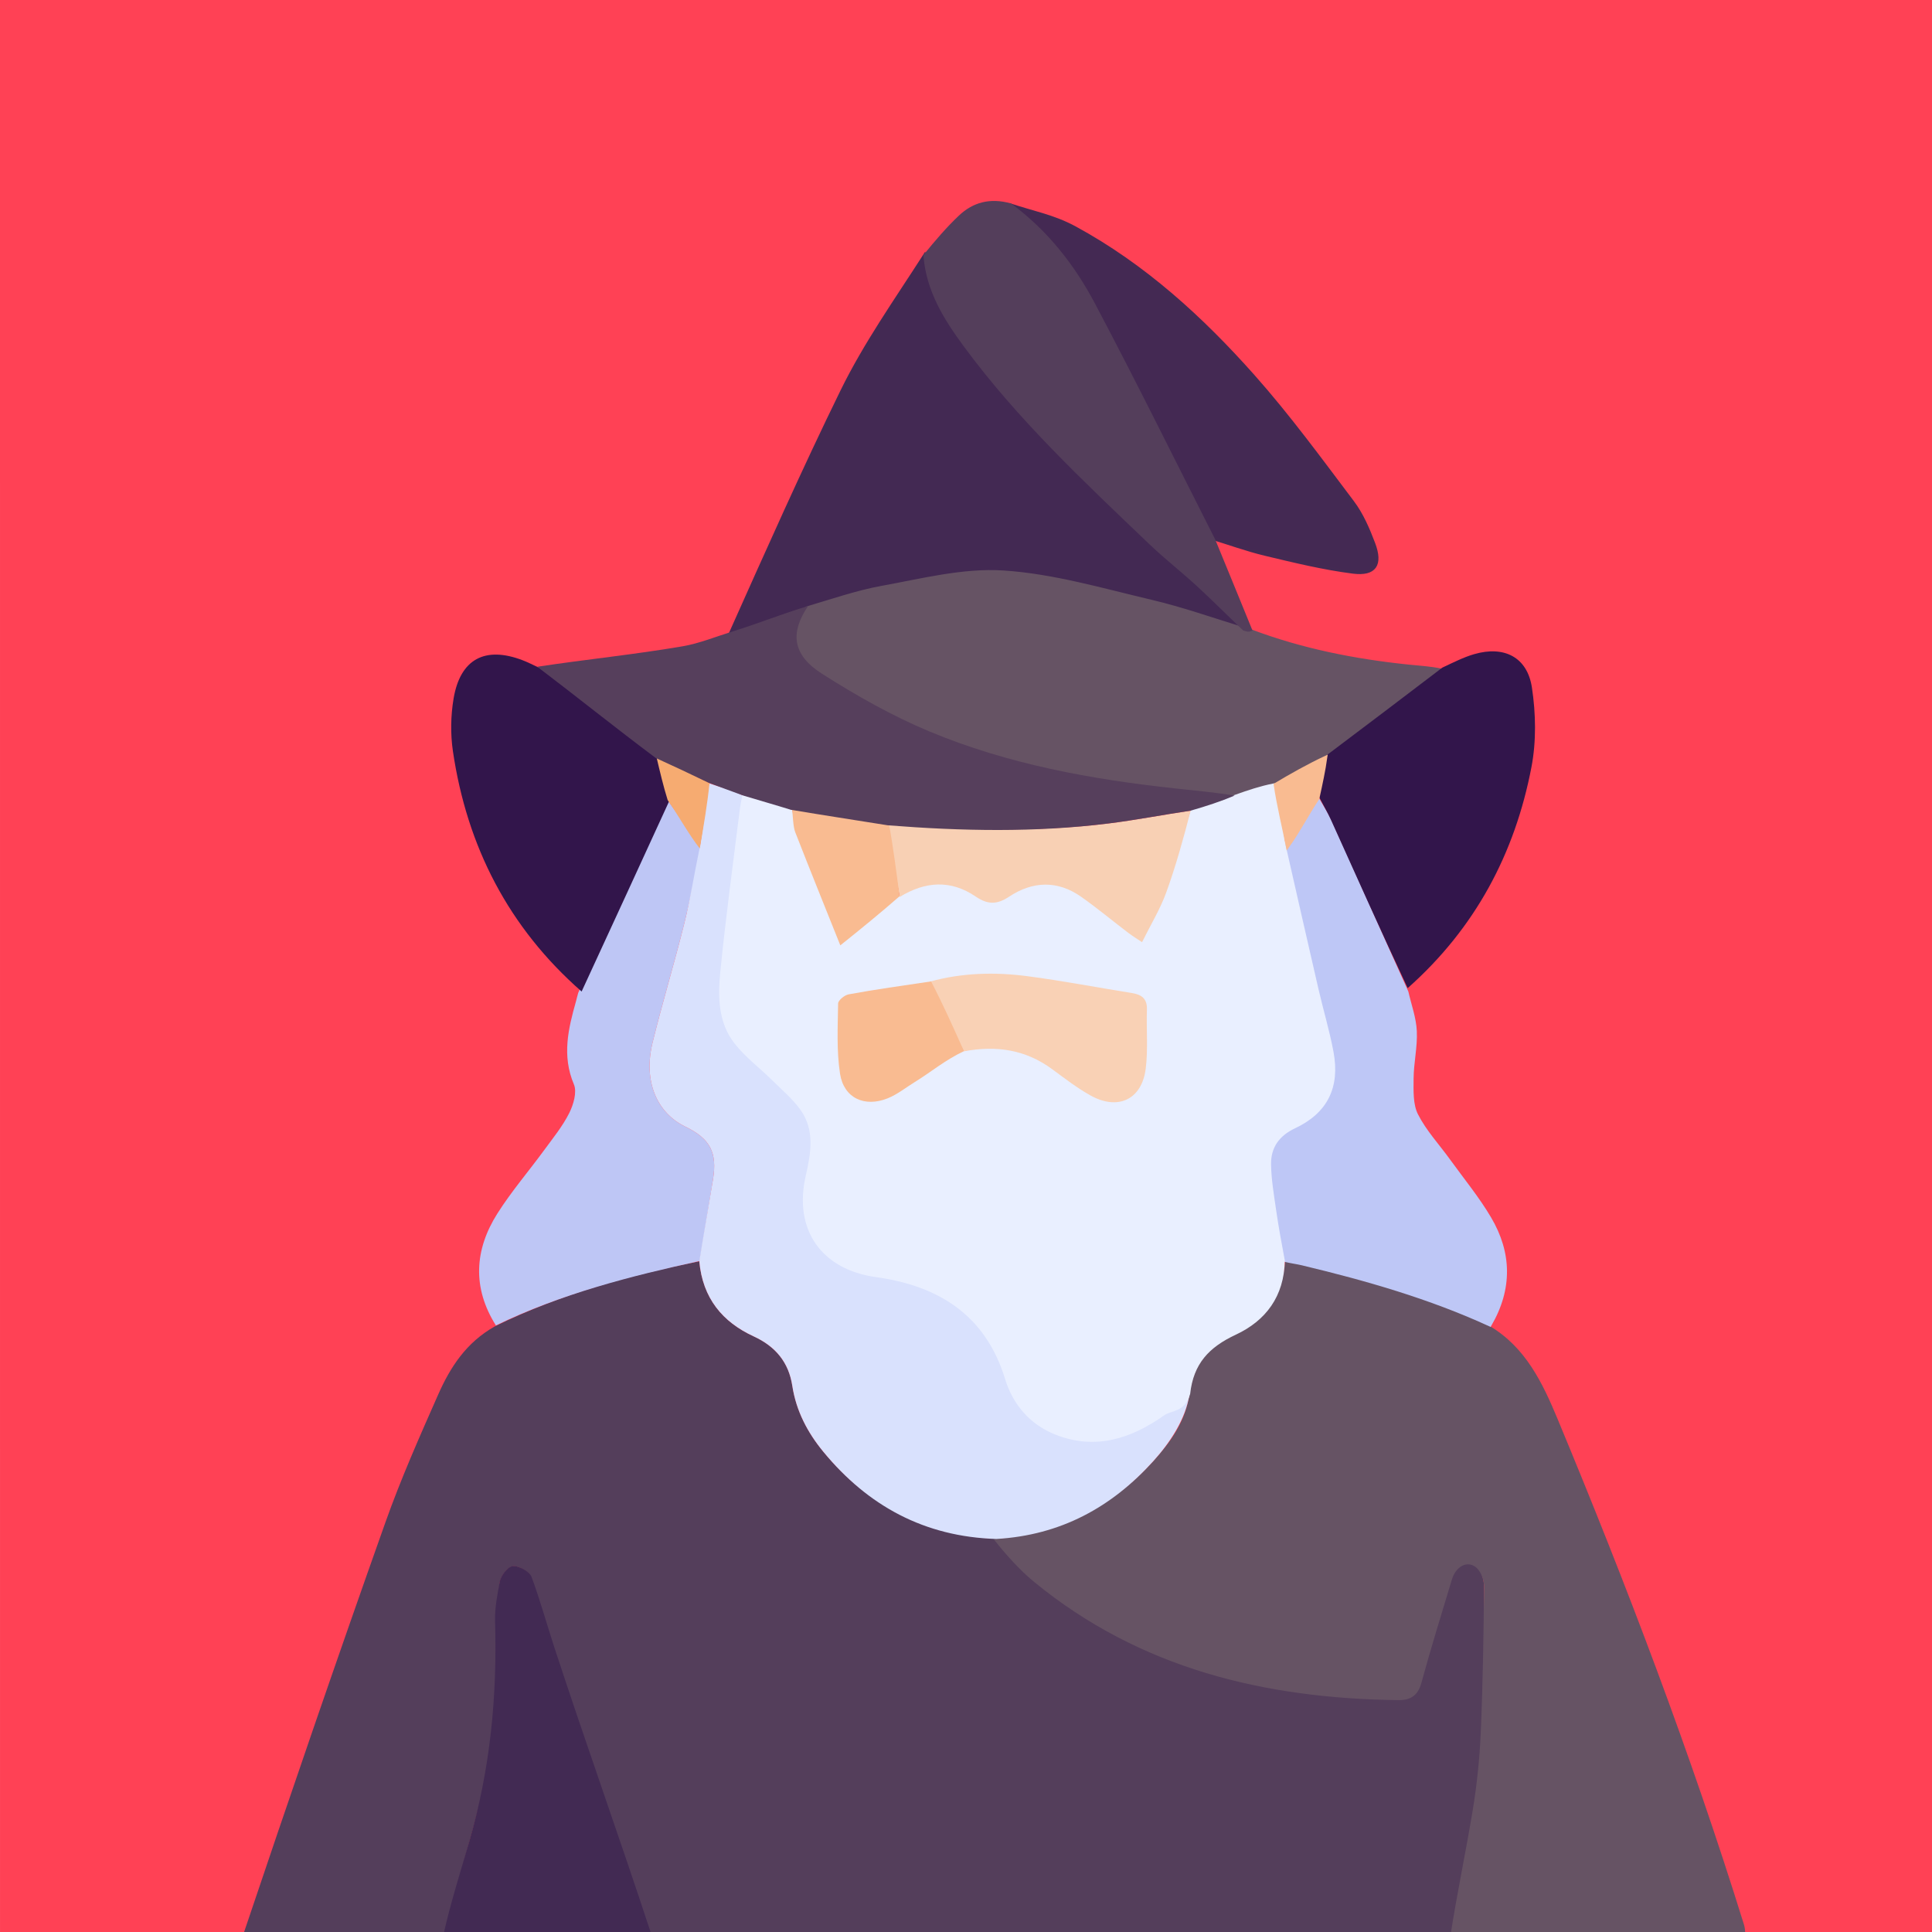
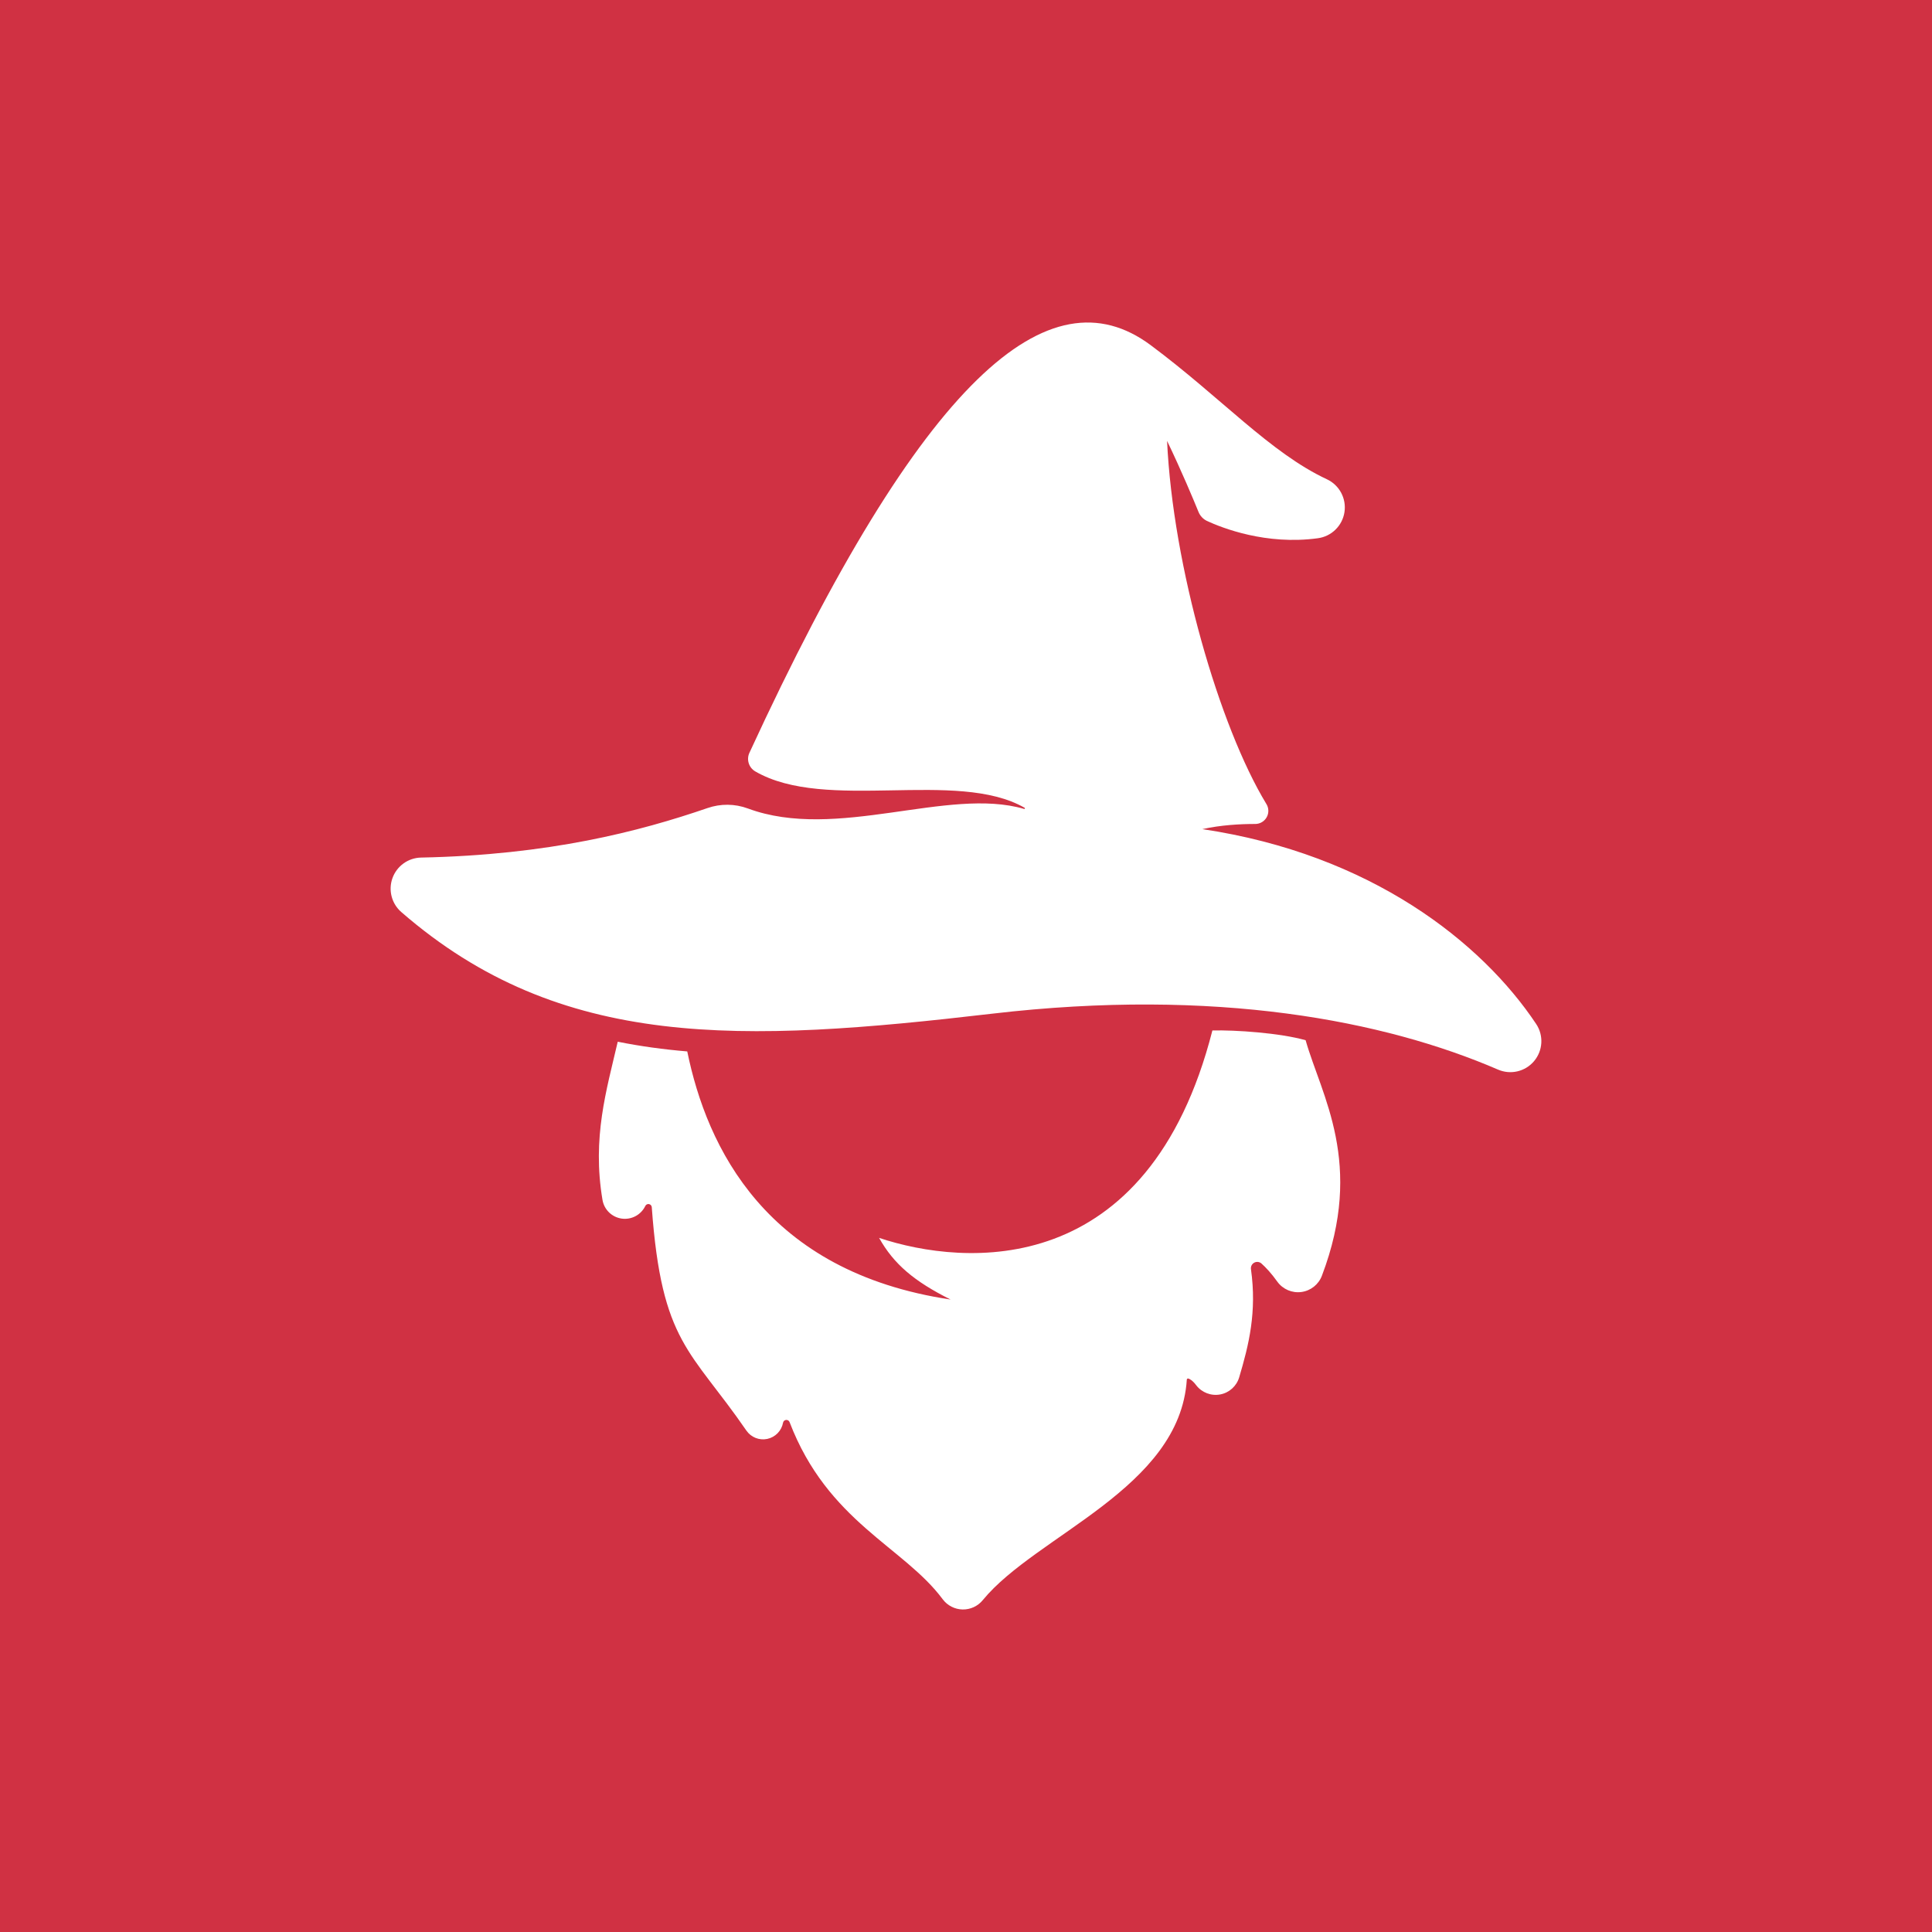
- <svg xmlns="http://www.w3.org/2000/svg" viewBox="0 0 600 600">
-   <path fill="#FF4155" opacity="1" stroke="none" d="M 600 600 C 580.727 600 24.676 600 0.004 600 C 0 400.026 0 200.05 0 0 C 199.947 0 399.902 0 600 0 C 600 199.95 600 399.975 600 600 Z" />
-   <path fill="#442953" opacity="1" d="M 375.334 166.794 C 362.545 142.324 350.444 117.742 337.631 93.537 C 331.402 81.771 324.479 71.899 313.424 63.563 C 320.552 65.982 327.087 67.097 333.83 70.761 C 355.276 82.414 373.157 98.722 389.224 116.818 C 400.236 129.22 410.074 142.687 420.074 155.951 C 422.926 159.734 424.893 164.328 426.587 168.807 C 429.059 175.344 427.01 178.519 420.179 177.649 C 410.993 176.479 401.917 174.262 392.887 172.102 C 387.081 170.713 381.443 168.617 375.334 166.794 Z" style="stroke: rgb(68, 42, 83);" />
-   <path fill="#543E5B" opacity="1" stroke="none" d="M 75.469 601 C 89.869 558.229 104.555 515.393 119.713 472.724 C 124.49 459.277 130.294 446.174 136.073 433.11 C 139.799 424.686 144.722 416.939 153.728 411.888 C 174.281 401.805 195.539 396.011 217.172 391.722 C 218.225 403.181 224.361 410.555 234.085 415.035 C 240.852 418.152 244.936 423.06 246.059 430.389 C 247.252 438.183 250.793 444.904 255.711 450.872 C 269.511 467.62 287.609 476.796 309.671 477.909 C 313.733 482.458 316.947 487.642 321.475 491.187 C 354.785 517.265 392.03 522.982 432.998 524.565 C 436.753 524.71 439.319 523.312 440.414 519.301 C 443.353 508.539 445.31 500.15 448.536 489.468 C 449.74 485.482 455.553 483.646 458.327 485.789 C 459.835 486.954 460.896 490.586 460.879 492.593 C 460.748 507.733 461.657 522.765 461.007 537.889 C 460.657 546.007 460.849 554.493 459.523 562.509 C 457.38 575.465 454.425 588.212 451.945 601.113 C 369.257 601.113 284.625 601 201.391 600.64 C 191.119 570.739 181.358 541.211 171.692 511.651 C 169.315 504.383 167.509 496.916 164.843 489.763 C 164.216 488.08 161.01 486.182 159.28 486.427 C 157.665 486.655 155.56 489.446 155.22 491.381 C 154.568 495.095 154.905 499.005 155.019 502.827 C 155.718 526.298 152.338 549.205 145.848 571.727 C 143.051 581.433 140.605 591.239 138 601 C 117.312 601 96.625 601 75.469 601 Z" />
-   <path fill="#665364" opacity="1" stroke="none" d="M 450.469 601 C 452.48 588.099 455.207 575.239 457.35 562.283 C 458.676 554.267 459.515 546.121 459.865 538.003 C 460.515 522.879 460.748 507.733 460.879 492.593 C 460.896 490.586 459.835 487.867 458.327 486.702 C 455.553 484.559 452.114 486.52 450.91 490.506 C 447.684 501.188 444.371 511.849 441.432 522.611 C 440.337 526.622 438 528.037 434.242 527.99 C 392.739 527.476 354.029 518.229 321.156 491.278 C 316.709 487.632 312.189 482.597 308.553 477.948 C 328.455 476.46 345.231 468.084 358.142 453.798 C 363.273 448.12 367.85 441.933 369.284 433.686 C 370.335 424.107 375.057 418.031 383.599 414.037 C 392.735 409.767 398.313 402.385 399.099 391.714 C 401.167 391.895 402.823 392.085 404.432 392.47 C 424.364 397.241 444.016 402.859 462.572 411.778 C 473.762 418.363 479.059 429.469 483.713 440.655 C 505.167 492.222 525.039 544.388 541.623 597.757 C 541.867 598.544 541.935 599.385 542.042 600.601 C 511.646 601 481.292 601 450.469 601 Z" />
-   <path fill="#422A53" opacity="1" stroke="none" d="M 137.651 601.163 C 139.787 591.402 142.996 581.368 145.793 571.662 C 152.283 549.14 154.439 526.756 153.74 503.285 C 153.626 499.463 154.513 495.03 155.165 491.316 C 155.505 489.381 157.61 486.59 159.225 486.362 C 160.955 486.117 164.436 488.015 165.063 489.698 C 167.729 496.851 169.755 504.262 172.132 511.53 C 181.798 541.09 192.44 570.739 202.244 600.64 C 181.633 601 158.807 601.163 137.651 601.163 Z" />
-   <path fill="#432953" opacity="1" d="M 387.563 195.603 C 378.031 193.282 367.125 189.018 357.456 186.743 C 342.288 183.173 328.141 179.079 312.736 178.068 C 300.258 177.25 286.327 180.174 273.785 182.45 C 266.305 183.807 259.103 186.691 251.039 189.036 C 242.827 191.439 234.297 194.561 226.822 196.817 C 237.958 171.924 249.528 145.86 261.522 121.387 C 268.663 106.816 278.13 93.384 287.006 79.58 C 288.173 90.337 293.559 98.884 299.613 107.13 C 316.347 129.924 336.899 149.148 357.219 168.576 C 362.021 173.167 367.284 177.27 372.176 181.771 C 376.916 186.132 382.937 191.117 387.563 195.603 Z" style="paint-order: stroke; stroke: rgb(67, 42, 83);" />
-   <path fill="#665364" opacity="1" d="M 388.441 195.933 C 404.26 201.92 420.694 205.164 437.462 206.897 C 440.766 207.238 444.088 207.403 447.565 208.131 C 435.851 217.568 423.972 226.524 411.708 235.538 C 406.167 238.15 401.012 240.703 395.465 243.329 C 391.398 244.639 387.721 245.877 383.718 246.895 C 377.298 246.075 371.2 245.524 365.113 244.868 C 338.885 242.042 313 237.334 288.578 227.135 C 277.004 222.302 265.915 215.999 255.306 209.26 C 245.85 203.254 244.324 197.126 250.544 188.846 C 258.234 186.556 266.305 183.807 273.785 182.45 C 286.327 180.174 299.177 176.851 311.655 177.67 C 327.06 178.681 342.288 183.173 357.456 186.743 C 367.125 189.018 376.546 192.346 386.343 195.363 C 387.219 195.661 387.83 195.797 388.441 195.933 Z" style="paint-order: stroke; stroke: rgb(102, 83, 100);" />
-   <path fill="#BEC7F6" opacity="1" d=" M462.726,411.447 C444.016,402.859 424.364,397.241 404.432,392.47 C402.823,392.085 401.167,391.895 398.94,391.37 C397.498,386.064 396.556,381.015 395.828,375.935 C395.147,371.186 394.315,366.41 394.24,361.635 C394.154,356.228 396.827,352.373 401.977,349.95 C411.798,345.33 415.671,337.621 413.644,326.77 C412.427,320.254 410.502,313.873 409.008,307.406 C405.575,292.544 402.211,277.667 399.025,262.536 C402.559,257.626 405.887,252.976 409.505,248.62 C410.969,251.107 412.275,253.242 413.295,255.505 C421.194,273.019 429.038,290.558 436.898,308.089 C437.818,312.139 439.319,316.163 439.507,320.247 C439.732,325.105 438.546,330.013 438.507,334.903 C438.477,338.726 438.285,343.053 439.914,346.269 C442.51,351.391 446.586,355.757 449.991,360.475 C454.272,366.407 458.965,372.102 462.661,378.382 C468.955,389.074 469.273,400.161 462.726,411.447 z" style="paint-order: stroke; stroke: rgb(190, 199, 246);" />
-   <path fill="#BEC6F5" opacity="1" stroke="none" d="M 217.31 391.617 C 195.707 396.343 174.281 401.805 154.006 411.629 C 146.644 399.928 147.329 388.138 154.477 376.852 C 158.817 369.999 164.162 363.786 168.967 357.221 C 171.709 353.474 174.696 349.81 176.766 345.702 C 178.092 343.07 179.245 339.146 178.23 336.755 C 174.456 327.865 176.477 319.482 178.885 310.95 C 179.066 310.311 179.184 309.654 179.578 308.323 C 188.918 287.821 198.012 268.003 207.352 248.478 C 210.781 253.409 214.354 258.101 217.516 263.189 C 216.002 271.312 214.432 279.005 212.556 286.582 C 209.475 299.029 205.717 311.309 202.665 323.762 C 199.754 335.636 203.844 345.535 212.841 349.894 C 220.497 353.603 222.799 357.881 221.433 366.223 C 220.063 374.587 218.745 383.264 217.31 391.617 Z" />
-   <path fill="#32154B" opacity="1" stroke="none" d="M 437.165 306.877 C 429.038 289.558 421.194 272.019 413.295 254.505 C 412.275 252.242 410.969 250.107 409.534 247.256 C 410.214 242.559 411.154 238.519 412.094 234.479 C 423.972 225.524 435.851 216.568 447.929 207.335 C 451.353 205.737 454.49 204.121 457.816 203.154 C 467.09 200.457 474.315 204.043 475.751 213.527 C 476.973 221.588 477.136 230.234 475.61 238.208 C 470.464 265.091 458.126 288.291 437.165 306.877 Z" />
-   <path fill="#32154B" opacity="1" stroke="none" d="M 208.106 248.185 C 199.012 268.003 189.918 287.821 180.625 307.93 C 157.998 288.107 145.018 262.913 140.655 233.278 C 139.87 227.948 139.972 222.27 140.864 216.955 C 142.929 204.652 150.646 200.593 162.275 205.035 C 163.977 205.686 165.608 206.525 167.608 207.468 C 180.07 216.874 192.196 226.09 204.59 235.822 C 205.94 240.287 207.023 244.236 208.106 248.185 Z" />
-   <path fill="#543E5B" opacity="1" d=" M386.343,195.363 C381.452,190.716 376.916,186.132 372.176,181.771 C367.284,177.27 362.021,173.167 357.219,168.576 C336.899,149.148 316.347,129.924 299.613,107.13 C293.559,98.884 288.173,90.337 287.275,79.379 C290.768,75.102 294.263,70.97 298.177,67.283 C302.358,63.344 307.48,61.875 313.8,63.654 C325.273,72.185 333.402,82.771 339.631,94.537 C352.444,118.742 364.545,143.324 376.939,167.75 C380.699,176.899 384.46,186.048 388.331,195.565 C387.83,195.797 387.219,195.661 386.343,195.363 z" style="paint-order: stroke; stroke: rgb(84, 62, 91);" />
-   <path fill="#D9E1FD" opacity="1" stroke="none" d="M 217.172 391.722 C 218.577 382.932 220.063 374.587 221.433 366.223 C 222.799 357.881 220.497 353.603 212.841 349.894 C 203.844 345.535 199.754 335.636 202.665 323.762 C 205.717 311.309 209.475 299.029 212.556 286.582 C 214.432 279.005 215.612 271.256 217.369 262.873 C 218.494 255.863 219.354 249.564 220.214 243.265 C 223.685 244.477 227.156 245.232 230.816 247.085 C 230.761 248.695 230.41 250.108 230.288 251.093 C 228.192 268.084 225.854 285.053 224.173 302.086 C 223.44 309.511 223.554 317.372 228.431 323.641 C 231.766 327.929 236.28 331.291 240.185 335.149 C 243.25 338.178 246.636 341.019 249.086 344.502 C 253.601 350.922 252.349 358.121 250.723 365.221 C 246.917 381.841 255.544 393.826 272.136 396.128 C 291.721 398.846 306.477 408.03 312.634 428.155 C 315.022 435.96 320.237 441.98 327.865 445.032 C 340.017 449.894 350.999 446.384 361.204 439.171 C 363.764 437.362 366.803 434.621 369.425 432.9 C 368.215 440.837 363.273 448.12 358.142 453.798 C 345.231 468.084 329.404 476.78 309.417 477.939 C 287.013 477.254 269.511 467.62 255.711 450.872 C 250.793 444.904 247.252 438.183 246.059 430.389 C 244.936 423.06 240.852 418.152 234.085 415.035 C 224.361 410.555 218.225 403.181 217.172 391.722 Z" />
-   <path fill="#E9EFFF" opacity="1" d="M 369.151 432.679 C 367.629 438.259 363.764 437.362 361.204 439.171 C 350.999 446.384 340.017 449.894 327.865 445.032 C 320.237 441.98 315.022 435.96 312.634 428.155 C 306.477 408.03 291.721 398.846 272.136 396.128 C 255.544 393.826 246.917 381.841 250.723 365.221 C 252.349 358.121 253.601 350.922 249.086 344.502 C 246.636 341.019 243.25 338.178 240.185 335.149 C 236.28 331.291 231.766 327.929 228.431 323.641 C 223.554 317.372 223.44 309.511 224.173 302.086 C 225.854 285.053 228.192 268.084 230.288 251.093 C 230.41 250.108 230.761 248.259 231.1 246.842 C 235.906 247.716 240.616 249.931 245.615 251.924 C 246.241 254.552 246.262 256.634 246.969 258.447 C 251.51 270.09 256.201 281.674 260.968 293.591 C 267.238 288.58 272.817 283.836 279.076 278.991 C 287.068 273.632 295.31 273.194 303.014 278.437 C 306.744 280.976 309.62 280.969 313.376 278.479 C 320.686 273.632 328.403 273.323 335.765 278.507 C 340.78 282.038 345.502 285.983 350.391 289.697 C 351.853 290.808 353.435 291.762 354.675 292.596 C 357.41 287.078 360.294 282.362 362.145 277.272 C 365.185 268.911 367.555 260.307 370.208 251.805 C 374.614 250.365 379.02 248.926 383.735 247.301 C 387.721 245.877 391.398 244.639 395.502 243.818 C 396.893 250.422 397.856 256.609 398.819 262.796 C 402.211 277.667 405.575 292.544 409.008 307.406 C 410.502 313.873 412.427 320.254 413.644 326.77 C 415.671 337.621 411.798 345.33 401.977 349.95 C 396.827 352.373 394.154 356.228 394.24 361.635 C 394.315 366.41 395.147 371.186 395.828 375.935 C 396.556 381.015 397.498 386.064 398.506 391.47 C 398.313 402.385 392.735 409.767 383.599 414.037 C 375.057 418.031 370.165 423.266 369.114 432.845 M 288.082 304.768 C 279.894 306.081 271.688 307.294 263.538 308.81 C 262.269 309.046 260.296 310.657 260.282 311.654 C 260.181 318.931 259.774 326.325 260.882 333.462 C 262.05 340.994 268.458 343.971 275.642 341.106 C 278.672 339.898 281.322 337.738 284.142 336.006 C 289.078 332.975 293.056 327.722 299.779 326.798 C 309.537 324.57 318.556 326.019 326.742 332.032 C 330.622 334.882 334.465 337.862 338.651 340.198 C 347.198 344.968 354.614 341.478 355.815 331.877 C 356.569 325.85 355.984 319.664 356.187 313.556 C 356.301 310.147 354.561 308.877 351.513 308.392 C 340.689 306.671 329.915 304.58 319.053 303.159 C 308.984 301.841 298.878 302.093 288.082 304.768 Z" style="stroke: rgb(233, 239, 255);" />
-   <path fill="#F9BB91" opacity="1" d="M 399.863 262.908 C 398.694 256.981 397.051 250.359 396.051 243.683 C 401.17 240.64 406.167 237.816 411.708 235.204 C 411.154 239.185 410.214 243.559 409.244 247.963 C 405.887 252.976 403.397 257.998 399.863 262.908 Z" style="stroke: rgb(249, 187, 145); paint-order: stroke;" />
-   <path fill="#F8D0B4" opacity="1" stroke="none" d="M 369.769 251.755 C 367.555 260.307 365.185 268.911 362.145 277.272 C 360.294 282.362 357.41 287.078 354.675 292.596 C 353.435 291.762 351.853 290.808 350.391 289.697 C 345.502 285.983 340.78 282.038 335.765 278.507 C 328.403 273.323 320.686 273.632 313.376 278.479 C 309.62 280.969 306.744 280.976 303.014 278.437 C 295.31 273.194 287.411 273.642 279.404 278.561 C 278.046 270.973 276.906 263.277 275.9 256.018 C 298.662 257.686 321.556 258.563 344.256 255.735 C 352.652 254.69 360.975 253.066 369.769 251.755 Z" />
-   <path fill="#F9BB91" opacity="1" stroke="none" d="M 276.114 256.099 C 277.475 263.513 278.348 270.638 279.369 278.336 C 273.462 283.511 267.238 288.58 260.968 293.591 C 256.201 281.674 251.51 270.09 246.969 258.447 C 246.262 256.634 246.275 253.311 245.929 250.911 C 255.734 251.948 265.948 254.465 276.114 256.099 Z" />
-   <path fill="#F6AB71" opacity="1" stroke="none" d="M 220.331 243.167 C 219.72 249.676 218.426 256.95 217.322 263.51 C 213.896 259.133 210.781 253.409 207.352 248.478 C 206.023 244.236 204.986 239.784 203.941 235.397 C 209.241 237.421 214.822 240.497 220.331 243.167 Z" />
-   <path fill="#563F5C" opacity="1" stroke="none" d="M 227.544 196.096 C 235.353 193.695 243.1 190.53 250.949 188.219 C 245.467 196.352 245.85 203.254 255.306 209.26 C 265.915 215.999 277.004 222.302 288.578 227.135 C 313 237.334 338.885 242.042 365.113 244.868 C 371.2 245.524 377.298 246.075 383.409 247.08 C 379.02 248.926 374.614 250.365 369.769 251.755 C 360.975 253.066 352.652 254.69 344.256 255.735 C 321.556 258.563 298.795 258.124 275.678 256.301 C 265.512 254.667 255.7 253.189 245.607 251.482 C 240.616 249.931 235.906 248.609 230.912 247.094 C 227.156 245.689 223.685 244.477 219.965 243.055 C 214.456 240.385 209.195 237.924 203.628 235.385 C 191.196 226.09 179.002 216.28 166.876 207.064 C 181.896 204.783 197.016 203.282 211.987 200.714 C 217.165 199.826 222.141 197.766 227.544 196.096 Z" />
-   <path fill="#F9D1B5" opacity="1" stroke="none" d=" M288.968,304.799 C298.878,302.093 308.984,301.841 319.053,303.159 C329.915,304.58 340.689,306.671 351.513,308.392 C354.561,308.877 356.301,310.147 356.187,313.556 C355.984,319.664 356.569,325.85 355.815,331.877 C354.614,341.478 347.198,344.968 338.651,340.198 C334.465,337.862 330.622,334.882 326.742,332.032 C318.556,326.019 309.537,324.57 299.294,326.512 C295.528,319.083 292.248,311.941 288.968,304.799 z" />
-   <path fill="#F9BB91" opacity="1" stroke="none" d="M 289.154 304.783 C 292.877 311.941 296.012 318.956 299.362 326.44 C 293.415 329.264 289.078 332.975 284.142 336.006 C 281.322 337.738 278.672 339.898 275.642 341.106 C 268.458 343.971 262.05 340.994 260.882 333.462 C 259.774 326.325 260.181 318.931 260.282 311.654 C 260.296 310.657 262.269 309.046 263.538 308.81 C 271.688 307.294 280.523 306.081 289.154 304.783 Z" />
+ <svg xmlns="http://www.w3.org/2000/svg" width="100%" height="100%" viewBox="0 0 600 600" version="1.1" xml:space="preserve" style="fill-rule:evenodd;clip-rule:evenodd;">
+   <path d="M600,600L0.004,600C0,400.026 0,200.05 0,0L600,0L600,600Z" style="fill:rgb(255,65,85);fill-rule:nonzero;" />
+   <path d="M375.334,166.794C362.545,142.324 350.444,117.742 337.631,93.537C331.402,81.771 324.479,71.899 313.424,63.563C320.552,65.982 327.087,67.097 333.83,70.761C355.276,82.414 373.157,98.722 389.224,116.818C400.236,129.22 410.074,142.687 420.074,155.951C422.926,159.734 424.893,164.328 426.587,168.807C429.059,175.344 427.01,178.519 420.179,177.649C410.993,176.479 401.917,174.262 392.887,172.102C387.081,170.713 381.443,168.617 375.334,166.794Z" style="fill:rgb(68,41,83);fill-rule:nonzero;stroke:rgb(68,42,83);stroke-width:1px;" />
+   <path d="M75.469,601C89.869,558.229 104.555,515.393 119.713,472.724C124.49,459.277 130.294,446.174 136.073,433.11C139.799,424.686 144.722,416.939 153.728,411.888C174.281,401.805 195.539,396.011 217.172,391.722C218.225,403.181 224.361,410.555 234.085,415.035C240.852,418.152 244.936,423.06 246.059,430.389C247.252,438.183 250.793,444.904 255.711,450.872C269.511,467.62 287.609,476.796 309.671,477.909C313.733,482.458 316.947,487.642 321.475,491.187C354.785,517.265 392.03,522.982 432.998,524.565C436.753,524.71 439.319,523.312 440.414,519.301C443.353,508.539 445.31,500.15 448.536,489.468C449.74,485.482 455.553,483.646 458.327,485.789C459.835,486.954 460.896,490.586 460.879,492.593C460.748,507.733 461.657,522.765 461.007,537.889C460.657,546.007 460.849,554.493 459.523,562.509C457.38,575.465 454.425,588.212 451.945,601.113C369.257,601.113 284.625,601 201.391,600.64C191.119,570.739 181.358,541.211 171.692,511.651C169.315,504.383 167.509,496.916 164.843,489.763C164.216,488.08 161.01,486.182 159.28,486.427C157.665,486.655 155.56,489.446 155.22,491.381C154.568,495.095 154.905,499.005 155.019,502.827C155.718,526.298 152.338,549.205 145.848,571.727C143.051,581.433 140.605,591.239 138,601L75.469,601Z" style="fill:rgb(84,62,91);fill-rule:nonzero;" />
+   <path d="M450.469,601C452.48,588.099 455.207,575.239 457.35,562.283C458.676,554.267 459.515,546.121 459.865,538.003C460.515,522.879 460.748,507.733 460.879,492.593C460.896,490.586 459.835,487.867 458.327,486.702C455.553,484.559 452.114,486.52 450.91,490.506C447.684,501.188 444.371,511.849 441.432,522.611C440.337,526.622 438,528.037 434.242,527.99C392.739,527.476 354.029,518.229 321.156,491.278C316.709,487.632 312.189,482.597 308.553,477.948C328.455,476.46 345.231,468.084 358.142,453.798C363.273,448.12 367.85,441.933 369.284,433.686C370.335,424.107 375.057,418.031 383.599,414.037C392.735,409.767 398.313,402.385 399.099,391.714C401.167,391.895 402.823,392.085 404.432,392.47C424.364,397.241 444.016,402.859 462.572,411.778C473.762,418.363 479.059,429.469 483.713,440.655C505.167,492.222 525.039,544.388 541.623,597.757C541.867,598.544 541.935,599.385 542.042,600.601C511.646,601 481.292,601 450.469,601Z" style="fill:rgb(102,83,100);fill-rule:nonzero;" />
+   <path d="M137.651,601.163C139.787,591.402 142.996,581.368 145.793,571.662C152.283,549.14 154.439,526.756 153.74,503.285C153.626,499.463 154.513,495.03 155.165,491.316C155.505,489.381 157.61,486.59 159.225,486.362C160.955,486.117 164.436,488.015 165.063,489.698C167.729,496.851 169.755,504.262 172.132,511.53C181.798,541.09 192.44,570.739 202.244,600.64C181.633,601 158.807,601.163 137.651,601.163Z" style="fill:rgb(66,42,83);fill-rule:nonzero;" />
+   <path d="M387.563,195.603C378.031,193.282 367.125,189.018 357.456,186.743C342.288,183.173 328.141,179.079 312.736,178.068C300.258,177.25 286.327,180.174 273.785,182.45C266.305,183.807 259.103,186.691 251.039,189.036C242.827,191.439 234.297,194.561 226.822,196.817C237.958,171.924 249.528,145.86 261.522,121.387C268.663,106.816 278.13,93.384 287.006,79.58C288.173,90.337 293.559,98.884 299.613,107.13C316.347,129.924 336.899,149.148 357.219,168.576C362.021,173.167 367.284,177.27 372.176,181.771C376.916,186.132 382.937,191.117 387.563,195.603Z" style="fill:rgb(67,41,83);fill-rule:nonzero;stroke:rgb(67,42,83);stroke-width:1px;" />
+   <path d="M388.441,195.933C404.26,201.92 420.694,205.164 437.462,206.897C440.766,207.238 444.088,207.403 447.565,208.131C435.851,217.568 423.972,226.524 411.708,235.538C406.167,238.15 401.012,240.703 395.465,243.329C391.398,244.639 387.721,245.877 383.718,246.895C377.298,246.075 371.2,245.524 365.113,244.868C338.885,242.042 313,237.334 288.578,227.135C277.004,222.302 265.915,215.999 255.306,209.26C245.85,203.254 244.324,197.126 250.544,188.846C258.234,186.556 266.305,183.807 273.785,182.45C286.327,180.174 299.177,176.851 311.655,177.67C327.06,178.681 342.288,183.173 357.456,186.743C367.125,189.018 376.546,192.346 386.343,195.363C387.219,195.661 387.83,195.797 388.441,195.933Z" style="fill:rgb(102,83,100);fill-rule:nonzero;stroke:rgb(102,83,100);stroke-width:1px;" />
+   <path d="M462.726,411.447C444.016,402.859 424.364,397.241 404.432,392.47C402.823,392.085 401.167,391.895 398.94,391.37C397.498,386.064 396.556,381.015 395.828,375.935C395.147,371.186 394.315,366.41 394.24,361.635C394.154,356.228 396.827,352.373 401.977,349.95C411.798,345.33 415.671,337.621 413.644,326.77C412.427,320.254 410.502,313.873 409.008,307.406C405.575,292.544 402.211,277.667 399.025,262.536C402.559,257.626 405.887,252.976 409.505,248.62C410.969,251.107 412.275,253.242 413.295,255.505C421.194,273.019 429.038,290.558 436.898,308.089C437.818,312.139 439.319,316.163 439.507,320.247C439.732,325.105 438.546,330.013 438.507,334.903C438.477,338.726 438.285,343.053 439.914,346.269C442.51,351.391 446.586,355.757 449.991,360.475C454.272,366.407 458.965,372.102 462.661,378.382C468.955,389.074 469.273,400.161 462.726,411.447Z" style="fill:rgb(190,199,246);fill-rule:nonzero;stroke:rgb(190,199,246);stroke-width:1px;" />
+   <path d="M217.31,391.617C195.707,396.343 174.281,401.805 154.006,411.629C146.644,399.928 147.329,388.138 154.477,376.852C158.817,369.999 164.162,363.786 168.967,357.221C171.709,353.474 174.696,349.81 176.766,345.702C178.092,343.07 179.245,339.146 178.23,336.755C174.456,327.865 176.477,319.482 178.885,310.95C179.066,310.311 179.184,309.654 179.578,308.323C188.918,287.821 198.012,268.003 207.352,248.478C210.781,253.409 214.354,258.101 217.516,263.189C216.002,271.312 214.432,279.005 212.556,286.582C209.475,299.029 205.717,311.309 202.665,323.762C199.754,335.636 203.844,345.535 212.841,349.894C220.497,353.603 222.799,357.881 221.433,366.223C220.063,374.587 218.745,383.264 217.31,391.617Z" style="fill:rgb(190,198,245);fill-rule:nonzero;" />
+   <path d="M437.165,306.877C429.038,289.558 421.194,272.019 413.295,254.505C412.275,252.242 410.969,250.107 409.534,247.256C410.214,242.559 411.154,238.519 412.094,234.479C423.972,225.524 435.851,216.568 447.929,207.335C451.353,205.737 454.49,204.121 457.816,203.154C467.09,200.457 474.315,204.043 475.751,213.527C476.973,221.588 477.136,230.234 475.61,238.208C470.464,265.091 458.126,288.291 437.165,306.877Z" style="fill:rgb(50,21,75);fill-rule:nonzero;" />
+   <path d="M208.106,248.185C199.012,268.003 189.918,287.821 180.625,307.93C157.998,288.107 145.018,262.913 140.655,233.278C139.87,227.948 139.972,222.27 140.864,216.955C142.929,204.652 150.646,200.593 162.275,205.035C163.977,205.686 165.608,206.525 167.608,207.468C180.07,216.874 192.196,226.09 204.59,235.822C205.94,240.287 207.023,244.236 208.106,248.185Z" style="fill:rgb(50,21,75);fill-rule:nonzero;" />
+   <path d="M386.343,195.363C381.452,190.716 376.916,186.132 372.176,181.771C367.284,177.27 362.021,173.167 357.219,168.576C336.899,149.148 316.347,129.924 299.613,107.13C293.559,98.884 288.173,90.337 287.275,79.379C290.768,75.102 294.263,70.97 298.177,67.283C302.358,63.344 307.48,61.875 313.8,63.654C325.273,72.185 333.402,82.771 339.631,94.537C352.444,118.742 364.545,143.324 376.939,167.75C380.699,176.899 384.46,186.048 388.331,195.565C387.83,195.797 387.219,195.661 386.343,195.363Z" style="fill:rgb(84,62,91);fill-rule:nonzero;stroke:rgb(84,62,91);stroke-width:1px;" />
+   <path d="M217.172,391.722C218.577,382.932 220.063,374.587 221.433,366.223C222.799,357.881 220.497,353.603 212.841,349.894C203.844,345.535 199.754,335.636 202.665,323.762C205.717,311.309 209.475,299.029 212.556,286.582C214.432,279.005 215.612,271.256 217.369,262.873C218.494,255.863 219.354,249.564 220.214,243.265C223.685,244.477 227.156,245.232 230.816,247.085C230.761,248.695 230.41,250.108 230.288,251.093C228.192,268.084 225.854,285.053 224.173,302.086C223.44,309.511 223.554,317.372 228.431,323.641C231.766,327.929 236.28,331.291 240.185,335.149C243.25,338.178 246.636,341.019 249.086,344.502C253.601,350.922 252.349,358.121 250.723,365.221C246.917,381.841 255.544,393.826 272.136,396.128C291.721,398.846 306.477,408.03 312.634,428.155C315.022,435.96 320.237,441.98 327.865,445.032C340.017,449.894 350.999,446.384 361.204,439.171C363.764,437.362 366.803,434.621 369.425,432.9C368.215,440.837 363.273,448.12 358.142,453.798C345.231,468.084 329.404,476.78 309.417,477.939C287.013,477.254 269.511,467.62 255.711,450.872C250.793,444.904 247.252,438.183 246.059,430.389C244.936,423.06 240.852,418.152 234.085,415.035C224.361,410.555 218.225,403.181 217.172,391.722Z" style="fill:rgb(217,225,253);fill-rule:nonzero;" />
+   <path d="M369.151,432.679C367.629,438.259 363.764,437.362 361.204,439.171C350.999,446.384 340.017,449.894 327.865,445.032C320.237,441.98 315.022,435.96 312.634,428.155C306.477,408.03 291.721,398.846 272.136,396.128C255.544,393.826 246.917,381.841 250.723,365.221C252.349,358.121 253.601,350.922 249.086,344.502C246.636,341.019 243.25,338.178 240.185,335.149C236.28,331.291 231.766,327.929 228.431,323.641C223.554,317.372 223.44,309.511 224.173,302.086C225.854,285.053 228.192,268.084 230.288,251.093C230.41,250.108 230.761,248.259 231.1,246.842C235.906,247.716 240.616,249.931 245.615,251.924C246.241,254.552 246.262,256.634 246.969,258.447C251.51,270.09 256.201,281.674 260.968,293.591C267.238,288.58 272.817,283.836 279.076,278.991C287.068,273.632 295.31,273.194 303.014,278.437C306.744,280.976 309.62,280.969 313.376,278.479C320.686,273.632 328.403,273.323 335.765,278.507C340.78,282.038 345.502,285.983 350.391,289.697C351.853,290.808 353.435,291.762 354.675,292.596C357.41,287.078 360.294,282.362 362.145,277.272C365.185,268.911 367.555,260.307 370.208,251.805C374.614,250.365 379.02,248.926 383.735,247.301C387.721,245.877 391.398,244.639 395.502,243.818C396.893,250.422 397.856,256.609 398.819,262.796C402.211,277.667 405.575,292.544 409.008,307.406C410.502,313.873 412.427,320.254 413.644,326.77C415.671,337.621 411.798,345.33 401.977,349.95C396.827,352.373 394.154,356.228 394.24,361.635C394.315,366.41 395.147,371.186 395.828,375.935C396.556,381.015 397.498,386.064 398.506,391.47C398.313,402.385 392.735,409.767 383.599,414.037C375.057,418.031 370.165,423.266 369.114,432.845M288.082,304.768C279.894,306.081 271.688,307.294 263.538,308.81C262.269,309.046 260.296,310.657 260.282,311.654C260.181,318.931 259.774,326.325 260.882,333.462C262.05,340.994 268.458,343.971 275.642,341.106C278.672,339.898 281.322,337.738 284.142,336.006C289.078,332.975 293.056,327.722 299.779,326.798C309.537,324.57 318.556,326.019 326.742,332.032C330.622,334.882 334.465,337.862 338.651,340.198C347.198,344.968 354.614,341.478 355.815,331.877C356.569,325.85 355.984,319.664 356.187,313.556C356.301,310.147 354.561,308.877 351.513,308.392C340.689,306.671 329.915,304.58 319.053,303.159C308.984,301.841 298.878,302.093 288.082,304.768Z" style="fill:rgb(233,239,255);fill-rule:nonzero;stroke:rgb(233,239,255);stroke-width:1px;" />
+   <path d="M399.863,262.908C398.694,256.981 397.051,250.359 396.051,243.683C401.17,240.64 406.167,237.816 411.708,235.204C411.154,239.185 410.214,243.559 409.244,247.963C405.887,252.976 403.397,257.998 399.863,262.908Z" style="fill:rgb(249,187,145);fill-rule:nonzero;stroke:rgb(249,187,145);stroke-width:1px;" />
+   <path d="M369.769,251.755C367.555,260.307 365.185,268.911 362.145,277.272C360.294,282.362 357.41,287.078 354.675,292.596C353.435,291.762 351.853,290.808 350.391,289.697C345.502,285.983 340.78,282.038 335.765,278.507C328.403,273.323 320.686,273.632 313.376,278.479C309.62,280.969 306.744,280.976 303.014,278.437C295.31,273.194 287.411,273.642 279.404,278.561C278.046,270.973 276.906,263.277 275.9,256.018C298.662,257.686 321.556,258.563 344.256,255.735C352.652,254.69 360.975,253.066 369.769,251.755Z" style="fill:rgb(248,208,180);fill-rule:nonzero;" />
+   <path d="M276.114,256.099C277.475,263.513 278.348,270.638 279.369,278.336C273.462,283.511 267.238,288.58 260.968,293.591C256.201,281.674 251.51,270.09 246.969,258.447C246.262,256.634 246.275,253.311 245.929,250.911C255.734,251.948 265.948,254.465 276.114,256.099Z" style="fill:rgb(249,187,145);fill-rule:nonzero;" />
+   <path d="M220.331,243.167C219.72,249.676 218.426,256.95 217.322,263.51C213.896,259.133 210.781,253.409 207.352,248.478C206.023,244.236 204.986,239.784 203.941,235.397C209.241,237.421 214.822,240.497 220.331,243.167Z" style="fill:rgb(246,171,113);fill-rule:nonzero;" />
+   <path d="M227.544,196.096C235.353,193.695 243.1,190.53 250.949,188.219C245.467,196.352 245.85,203.254 255.306,209.26C265.915,215.999 277.004,222.302 288.578,227.135C313,237.334 338.885,242.042 365.113,244.868C371.2,245.524 377.298,246.075 383.409,247.08C379.02,248.926 374.614,250.365 369.769,251.755C360.975,253.066 352.652,254.69 344.256,255.735C321.556,258.563 298.795,258.124 275.678,256.301C265.512,254.667 255.7,253.189 245.607,251.482C240.616,249.931 235.906,248.609 230.912,247.094C227.156,245.689 223.685,244.477 219.965,243.055C214.456,240.385 209.195,237.924 203.628,235.385C191.196,226.09 179.002,216.28 166.876,207.064C181.896,204.783 197.016,203.282 211.987,200.714C217.165,199.826 222.141,197.766 227.544,196.096Z" style="fill:rgb(86,63,92);fill-rule:nonzero;" />
+   <path d="M288.968,304.799C298.878,302.093 308.984,301.841 319.053,303.159C329.915,304.58 340.689,306.671 351.513,308.392C354.561,308.877 356.301,310.147 356.187,313.556C355.984,319.664 356.569,325.85 355.815,331.877C354.614,341.478 347.198,344.968 338.651,340.198C334.465,337.862 330.622,334.882 326.742,332.032C318.556,326.019 309.537,324.57 299.294,326.512C295.528,319.083 292.248,311.941 288.968,304.799Z" style="fill:rgb(249,209,181);fill-rule:nonzero;" />
+   <path d="M289.154,304.783C292.877,311.941 296.012,318.956 299.362,326.44C293.415,329.264 289.078,332.975 284.142,336.006C281.322,337.738 278.672,339.898 275.642,341.106C268.458,343.971 262.05,340.994 260.882,333.462C259.774,326.325 260.181,318.931 260.282,311.654C260.296,310.657 262.269,309.046 263.538,308.81C271.688,307.294 280.523,306.081 289.154,304.783Z" style="fill:rgb(249,187,145);fill-rule:nonzero;" />
+   <g transform="matrix(0.995504,0,0,1.00012,0.108186,-0.909355)">
+     <rect x="-0.109" y="0.909" width="602.71" height="599.927" style="fill:rgb(208,49,67);" />
+   </g>
+   <g transform="matrix(0.360329,0,0,0.360329,-46.0848,-62.082)">
+     <g transform="matrix(-1.50138,0.0825995,0.0825995,1.50138,2334.39,-328.504)">
+       <path d="M769.023,888.389C761.772,920.6 739.101,960.678 767.115,1023.69C769.295,1028.62 774.007,1031.95 779.38,1032.36C784.753,1032.78 789.92,1030.21 792.83,1025.67C795.928,1020.76 798.884,1017.24 801.376,1014.75C802.469,1013.7 804.095,1013.44 805.459,1014.1C806.823,1014.75 807.64,1016.18 807.51,1017.69C805.421,1042.42 811.086,1060.92 817.655,1079.23C819.431,1084.2 823.84,1087.76 829.072,1088.44C834.304,1089.12 839.477,1086.81 842.467,1082.47C844.462,1079.49 846.032,1078.57 846.902,1078.29C847.092,1078.27 847.285,1078.32 847.436,1078.44C847.587,1078.56 847.685,1078.73 847.707,1078.92C855.148,1140.93 938.764,1163.1 971.366,1198.62C974.387,1201.97 978.783,1203.72 983.274,1203.39C987.766,1203.05 991.85,1200.66 994.341,1196.9C1015.02,1165.61 1057.68,1149.02 1076.39,1090.71C1076.65,1089.87 1077.45,1089.31 1078.33,1089.35C1079.21,1089.39 1079.95,1090.01 1080.15,1090.87L1080.15,1090.87C1081.26,1095.43 1085,1098.88 1089.64,1099.62C1094.28,1100.35 1098.9,1098.23 1101.36,1094.22C1130.64,1046.17 1147.16,1041.77 1148.49,963.356C1148.51,962.474 1149.12,961.715 1149.98,961.506C1150.84,961.297 1151.73,961.691 1152.15,962.466C1154.89,967.434 1160.53,970.055 1166.09,968.943C1171.65,967.832 1175.85,963.244 1176.47,957.606C1180.49,921.619 1170.77,895.131 1162.76,867.592C1150.01,870.899 1136.86,873.438 1123.28,875.338C1115.06,930.784 1085.23,1004 980.374,1025.63C1000.55,1014.13 1011.76,1003.61 1019.36,988.091C971.298,1007.09 866.6,1021.34 822.069,879.878C808.855,880.267 783.512,883.422 769.023,888.389Z" style="fill:white;" />
+     </g>
+     <g transform="matrix(-1.4933,0.176178,0.176178,1.4933,2231.68,-363.364)">
+       <path d="M650.357,899.289C643.558,903.27 634.948,902.298 629.208,896.9C623.467,891.502 621.967,882.968 625.524,875.937C650.986,825.82 708.196,768.181 802.48,742.573C791.645,741.468 780.506,742.184 772.023,743.187C769.287,743.513 766.593,742.314 765.004,740.063C763.414,737.812 763.186,734.872 764.408,732.402C785.89,685.252 801.586,591.165 796.482,519.199C790.341,537.022 785.383,554.421 783.362,561.726C782.728,564.061 781.258,566.081 779.232,567.404C770.925,572.495 747.092,585.29 717.211,584.743C709.303,584.633 702.415,579.324 700.294,571.705C698.174,564.087 701.33,555.982 708.044,551.803C738.594,532.911 762.86,498.112 799.415,463.58C852.025,413.88 931.371,466.562 1055.18,668.716C1057.41,672.35 1056.52,677.08 1053.13,679.66C1015.64,707.817 938.314,691.714 902.194,718.498C902.054,718.612 902.02,718.813 902.115,718.968C902.211,719.122 902.406,719.181 902.571,719.106C944.44,701.272 1011.53,724.995 1059.8,700.287C1066.89,696.675 1075.01,695.64 1082.78,697.358C1122.97,706.073 1176,713.423 1249.16,706.29C1256.49,705.594 1263.49,709.48 1266.78,716.069C1270.07,722.657 1268.96,730.589 1263.99,736.026C1182.48,825.615 1079.33,833.336 934.459,833.513C805.376,833.671 711.532,863.867 650.357,899.289Z" style="fill:white;" />
+     </g>
+   </g>
</svg>
